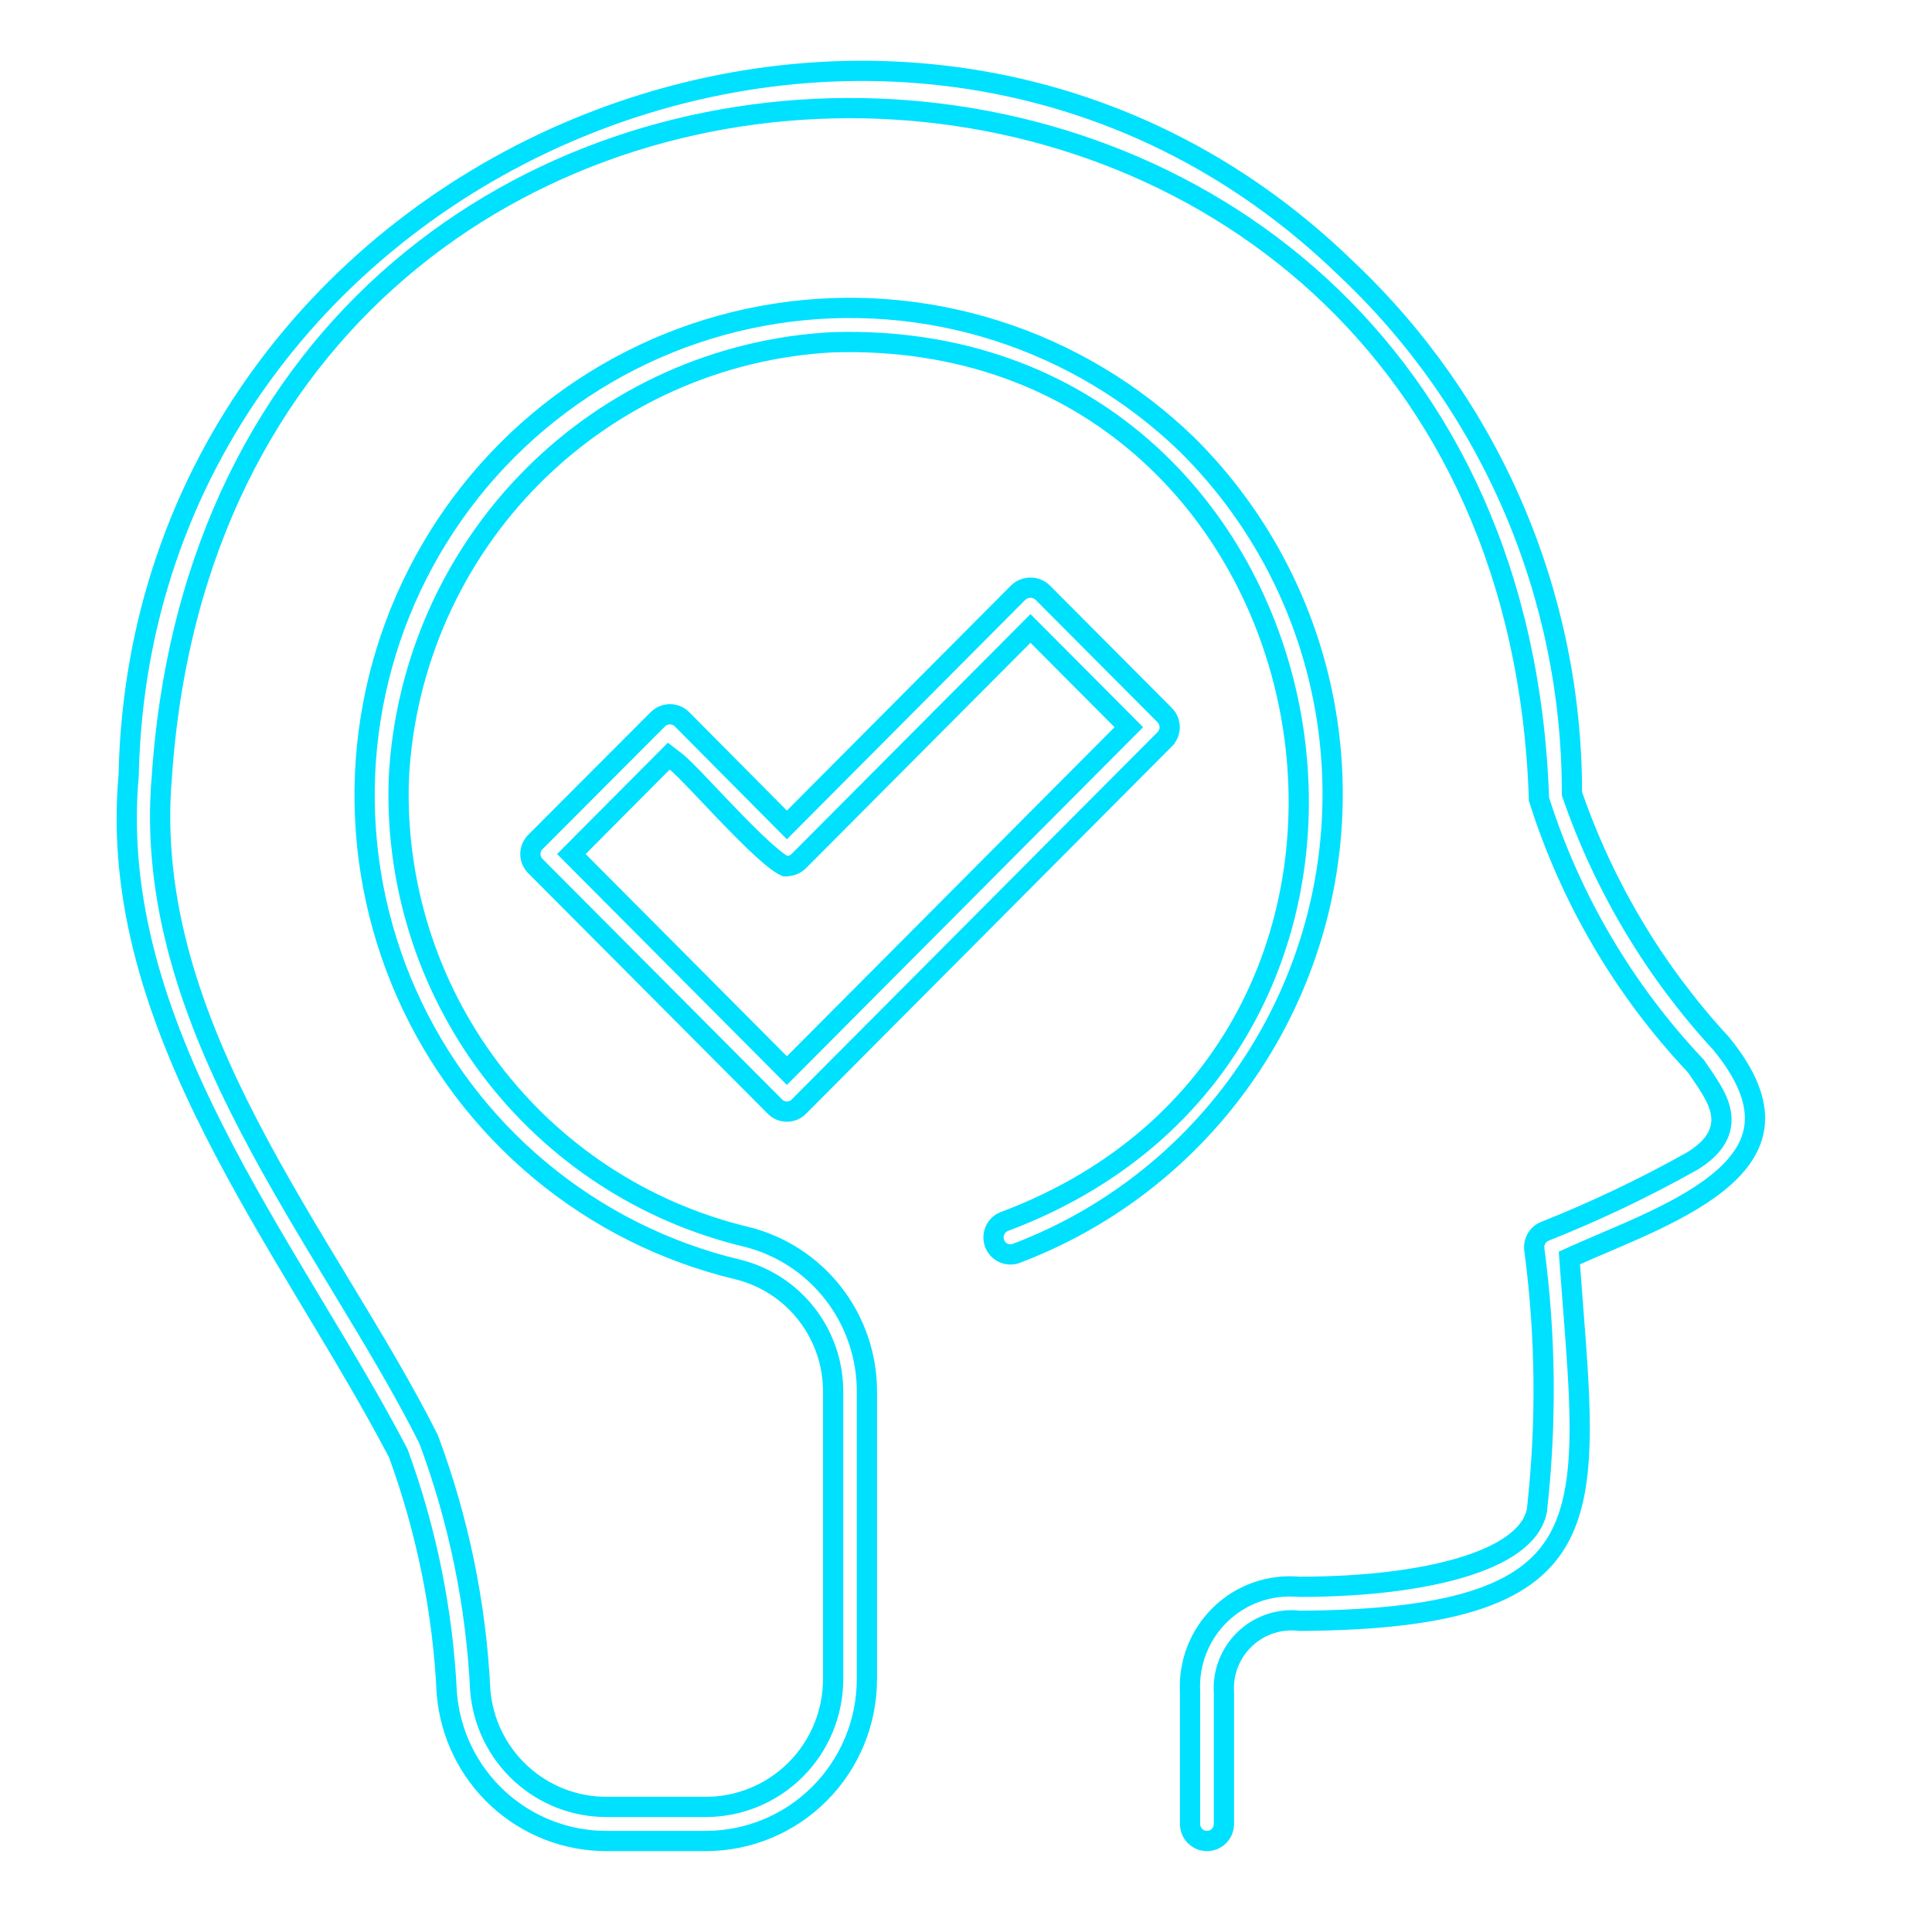
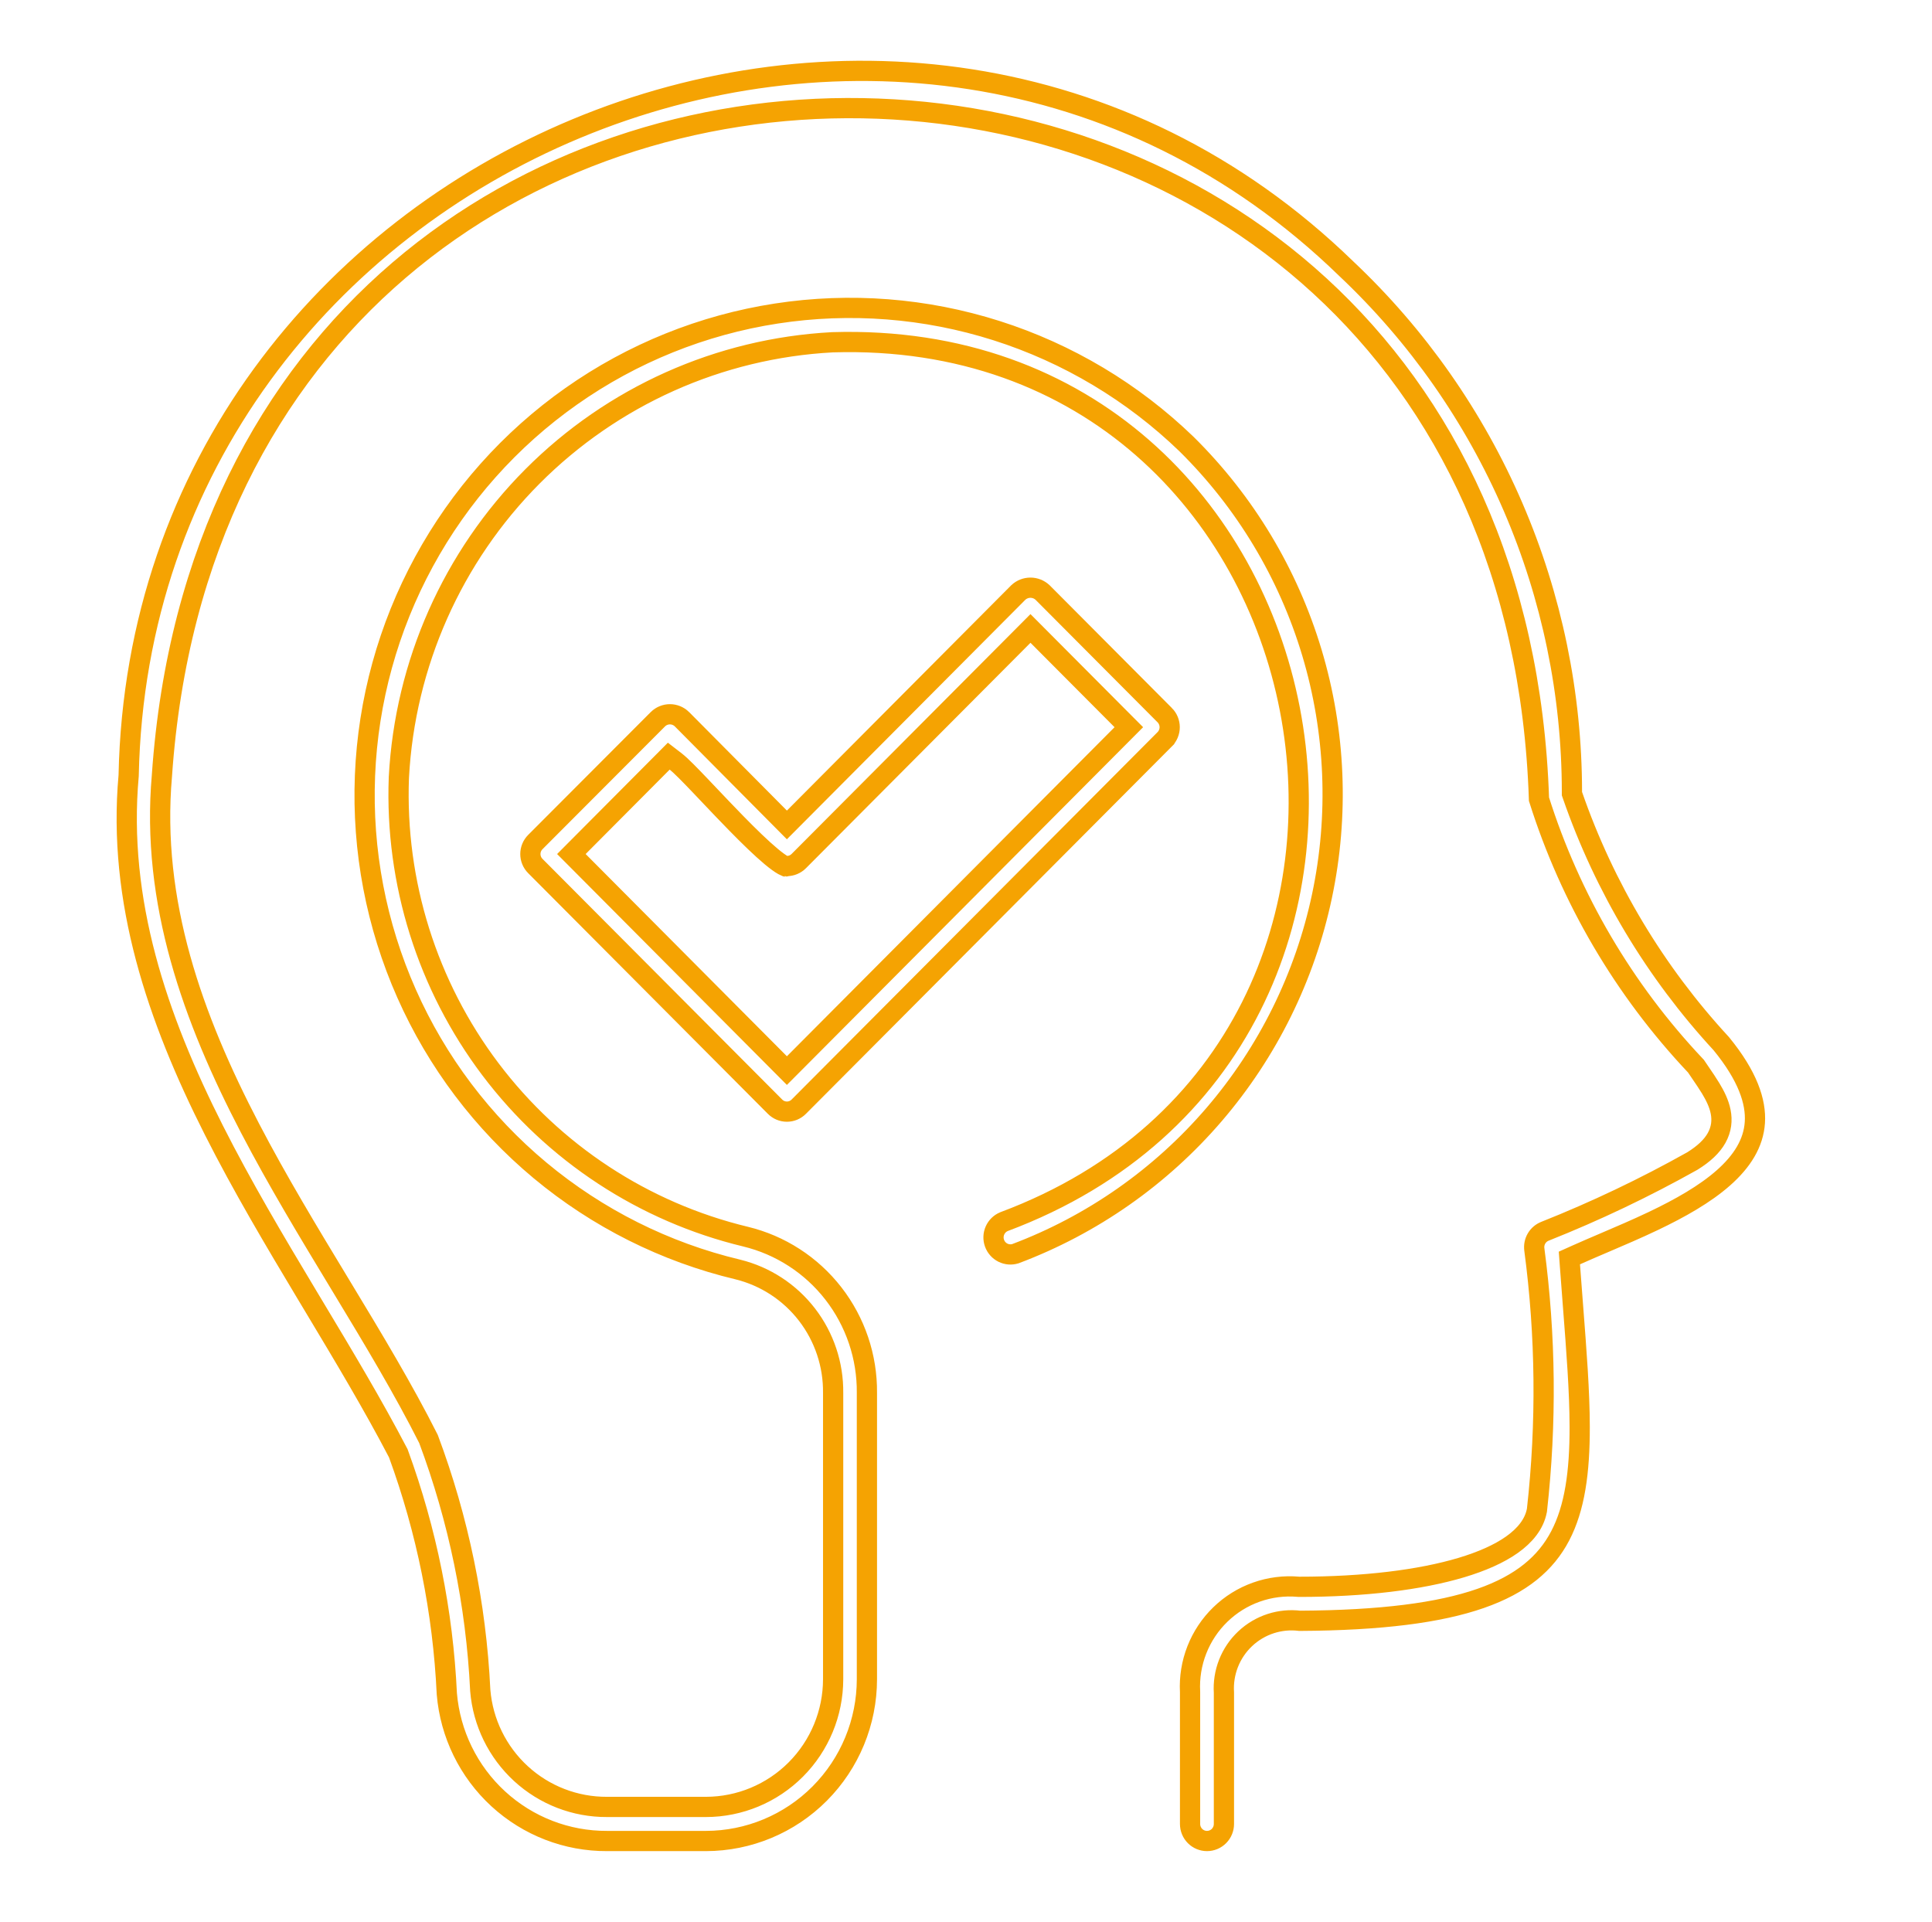
<svg xmlns="http://www.w3.org/2000/svg" width="191" height="190" viewBox="0 0 191 190" fill="none">
-   <path d="M77.085 80.838L77.793 81.552L78.503 80.839L100.676 58.569C101.001 58.267 101.428 58.099 101.87 58.099C102.313 58.099 102.74 58.267 103.065 58.569L115.147 70.7C115.147 70.7 115.147 70.7 115.148 70.7C115.46 71.016 115.637 71.444 115.637 71.89C115.637 72.337 115.46 72.765 115.148 73.08C115.147 73.08 115.147 73.081 115.147 73.081L78.973 109.4L78.97 109.403C78.816 109.559 78.632 109.683 78.431 109.768C78.229 109.852 78.013 109.895 77.794 109.895C77.576 109.895 77.36 109.852 77.158 109.768C76.956 109.683 76.773 109.559 76.618 109.403L76.615 109.4L52.929 85.618L52.926 85.615C52.77 85.46 52.646 85.276 52.562 85.072C52.477 84.868 52.434 84.65 52.434 84.429C52.434 84.208 52.477 83.989 52.562 83.786C52.646 83.582 52.77 83.397 52.926 83.242L52.928 83.24L65.041 71.102C65.042 71.101 65.043 71.1 65.044 71.099C65.361 70.787 65.787 70.613 66.23 70.613C66.672 70.613 67.098 70.787 67.415 71.098C67.416 71.1 67.418 71.101 67.419 71.102L77.085 80.838ZM77.085 105.126L77.794 105.838L78.503 105.127L110.895 72.596L111.598 71.89L110.895 71.185L102.583 62.839L101.874 62.127L101.166 62.839L78.973 85.121L78.971 85.123C78.816 85.279 78.632 85.403 78.43 85.487C78.228 85.572 78.012 85.616 77.793 85.616L77.584 85.616C77.543 85.598 77.491 85.572 77.425 85.536C77.132 85.373 76.731 85.083 76.235 84.67C75.253 83.85 74.039 82.666 72.793 81.393C71.88 80.461 70.967 79.499 70.128 78.615C69.823 78.293 69.527 77.982 69.245 77.686C68.223 76.614 67.314 75.678 66.813 75.291L66.115 74.753L65.494 75.378L57.189 83.723L56.487 84.429L57.189 85.134L77.085 105.126ZM77.686 85.654C77.686 85.654 77.684 85.653 77.681 85.653C77.685 85.653 77.687 85.654 77.686 85.654ZM155.79 124.077L155.151 124.364L155.202 125.062C155.303 126.446 155.407 127.784 155.507 129.078C155.856 133.586 156.164 137.552 156.17 141.045C156.179 145.539 155.685 149.084 154.239 151.843C151.418 157.224 144.642 160.144 128.5 160.231C127.538 160.113 126.56 160.205 125.636 160.503C124.689 160.809 123.822 161.322 123.098 162.005C122.373 162.688 121.809 163.524 121.447 164.452C121.089 165.369 120.936 166.354 120.999 167.336V180.315C120.999 180.763 120.821 181.192 120.507 181.508C120.193 181.823 119.767 182 119.325 182C118.882 182 118.457 181.823 118.143 181.508C117.828 181.192 117.651 180.763 117.651 180.315V167.303V167.277L117.65 167.251C117.576 165.835 117.805 164.419 118.323 163.1C118.841 161.781 119.634 160.589 120.65 159.605C121.665 158.621 122.879 157.867 124.209 157.395C125.539 156.922 126.954 156.742 128.359 156.866L128.403 156.87H128.447C134.852 156.87 140.392 156.188 144.461 154.972C146.493 154.364 148.204 153.61 149.479 152.705C150.749 151.804 151.68 150.684 151.937 149.329L151.944 149.292L151.948 149.254C152.906 140.696 152.818 132.052 151.686 123.516L151.686 123.515C151.636 123.14 151.713 122.758 151.905 122.433C152.097 122.107 152.391 121.857 152.741 121.721L152.747 121.718C157.739 119.734 162.594 117.42 167.282 114.792L167.301 114.781L167.319 114.77C168.44 114.076 169.239 113.332 169.707 112.496C170.191 111.63 170.274 110.749 170.105 109.899C169.944 109.083 169.554 108.309 169.126 107.601C168.824 107.101 168.467 106.579 168.12 106.071C167.98 105.867 167.842 105.664 167.71 105.467L167.664 105.398L167.606 105.337C160.537 97.847 155.251 88.845 152.146 79.009C149.164 -10.608 22.154 -12.762 16.007 76.684C14.908 89.199 19.085 100.717 24.71 111.514C27.439 116.754 30.525 121.851 33.532 126.819L33.811 127.28C36.903 132.388 39.895 137.356 42.361 142.256C45.34 150.217 47.067 158.596 47.478 167.091L47.479 167.108L47.48 167.125C47.742 170.273 49.178 173.206 51.5 175.339C53.822 177.472 56.86 178.647 60.008 178.631C60.009 178.631 60.01 178.631 60.011 178.631L69.788 178.631H69.79C73.125 178.626 76.321 177.294 78.678 174.928C81.035 172.561 82.36 169.354 82.365 166.009V166.008V137.708C82.398 134.908 81.487 132.179 79.781 129.964C78.072 127.746 75.666 126.174 72.954 125.503L72.946 125.501C65.766 123.79 59.076 120.438 53.395 115.708C47.715 110.977 43.198 104.994 40.195 98.224C37.192 91.454 35.785 84.08 36.083 76.675C36.382 69.27 38.377 62.034 41.914 55.53C45.451 49.026 50.434 43.429 56.476 39.174C62.518 34.919 69.455 32.12 76.749 30.996C84.043 29.872 91.497 30.452 98.532 32.691C105.564 34.93 111.988 38.767 117.305 43.904C123.096 49.622 127.359 56.714 129.699 64.525C132.039 72.337 132.38 80.615 130.691 88.595C129.001 96.574 125.335 103.997 120.032 110.177C114.735 116.349 107.975 121.082 100.377 123.941C99.972 124.064 99.535 124.028 99.154 123.84C98.767 123.648 98.467 123.312 98.32 122.902C98.172 122.492 98.188 122.04 98.365 121.642C98.54 121.248 98.857 120.937 99.252 120.772C146.578 103.082 132.936 32.277 82.301 33.836L82.29 33.836L82.278 33.837C71.107 34.433 60.55 39.157 52.64 47.099C44.73 55.04 40.027 65.638 39.433 76.851L39.433 76.859L39.432 76.866C39.041 87.24 42.24 97.431 48.486 105.705C54.733 113.979 63.642 119.826 73.698 122.25C77.142 123.082 80.204 125.061 82.385 127.866C84.565 130.67 85.736 134.134 85.704 137.693V137.702V166.007C85.7 170.247 84.021 174.312 81.037 177.31C78.053 180.308 74.007 181.994 69.787 182L60.029 182L60.024 182C56.042 182.021 52.199 180.534 49.26 177.834C46.326 175.139 44.51 171.431 44.174 167.451C43.792 159.346 42.181 151.348 39.397 143.73L39.375 143.669L39.344 143.611C36.86 138.851 33.958 134.016 31.012 129.109C30.786 128.733 30.56 128.356 30.334 127.979C27.151 122.672 23.946 117.275 21.145 111.731C15.541 100.642 11.608 89.071 12.716 76.709L12.719 76.675L12.72 76.641C13.984 15.506 89.298 -15.977 133.082 26.551L133.088 26.557L133.093 26.562C140.132 33.199 145.743 41.212 149.58 50.109C153.417 59.007 155.399 68.599 155.404 78.294L155.404 78.463L155.459 78.621C158.622 87.737 163.63 96.097 170.167 103.175C172.779 106.365 173.623 108.916 173.488 110.97C173.353 113.02 172.227 114.805 170.391 116.431C168.549 118.062 166.077 119.454 163.446 120.708C161.816 121.484 160.191 122.178 158.636 122.842C157.654 123.261 156.7 123.669 155.79 124.077Z" stroke="#00E0FF" stroke-width="2" />
+   <path d="M77.085 80.838L77.793 81.552L78.503 80.839L100.676 58.569C101.001 58.267 101.428 58.099 101.87 58.099C102.313 58.099 102.74 58.267 103.065 58.569L115.147 70.7C115.147 70.7 115.147 70.7 115.148 70.7C115.46 71.016 115.637 71.444 115.637 71.89C115.637 72.337 115.46 72.765 115.148 73.08C115.147 73.08 115.147 73.081 115.147 73.081L78.973 109.4L78.97 109.403C78.816 109.559 78.632 109.683 78.431 109.768C78.229 109.852 78.013 109.895 77.794 109.895C77.576 109.895 77.36 109.852 77.158 109.768C76.956 109.683 76.773 109.559 76.618 109.403L76.615 109.4L52.929 85.618L52.926 85.615C52.77 85.46 52.646 85.276 52.562 85.072C52.477 84.868 52.434 84.65 52.434 84.429C52.434 84.208 52.477 83.989 52.562 83.786C52.646 83.582 52.77 83.397 52.926 83.242L52.928 83.24L65.041 71.102C65.042 71.101 65.043 71.1 65.044 71.099C65.361 70.787 65.787 70.613 66.23 70.613C66.672 70.613 67.098 70.787 67.415 71.098C67.416 71.1 67.418 71.101 67.419 71.102L77.085 80.838ZM77.085 105.126L77.794 105.838L78.503 105.127L110.895 72.596L111.598 71.89L110.895 71.185L102.583 62.839L101.874 62.127L101.166 62.839L78.973 85.121L78.971 85.123C78.816 85.279 78.632 85.403 78.43 85.487C78.228 85.572 78.012 85.616 77.793 85.616L77.584 85.616C77.543 85.598 77.491 85.572 77.425 85.536C77.132 85.373 76.731 85.083 76.235 84.67C75.253 83.85 74.039 82.666 72.793 81.393C71.88 80.461 70.967 79.499 70.128 78.615C69.823 78.293 69.527 77.982 69.245 77.686C68.223 76.614 67.314 75.678 66.813 75.291L66.115 74.753L65.494 75.378L57.189 83.723L56.487 84.429L57.189 85.134L77.085 105.126ZM77.686 85.654C77.686 85.654 77.684 85.653 77.681 85.653C77.685 85.653 77.687 85.654 77.686 85.654ZM155.79 124.077L155.151 124.364L155.202 125.062C155.303 126.446 155.407 127.784 155.507 129.078C155.856 133.586 156.164 137.552 156.17 141.045C156.179 145.539 155.685 149.084 154.239 151.843C151.418 157.224 144.642 160.144 128.5 160.231C127.538 160.113 126.56 160.205 125.636 160.503C124.689 160.809 123.822 161.322 123.098 162.005C122.373 162.688 121.809 163.524 121.447 164.452C121.089 165.369 120.936 166.354 120.999 167.336V180.315C120.999 180.763 120.821 181.192 120.507 181.508C120.193 181.823 119.767 182 119.325 182C118.882 182 118.457 181.823 118.143 181.508C117.828 181.192 117.651 180.763 117.651 180.315V167.303V167.277L117.65 167.251C117.576 165.835 117.805 164.419 118.323 163.1C118.841 161.781 119.634 160.589 120.65 159.605C121.665 158.621 122.879 157.867 124.209 157.395C125.539 156.922 126.954 156.742 128.359 156.866L128.403 156.87H128.447C134.852 156.87 140.392 156.188 144.461 154.972C146.493 154.364 148.204 153.61 149.479 152.705C150.749 151.804 151.68 150.684 151.937 149.329L151.944 149.292L151.948 149.254C152.906 140.696 152.818 132.052 151.686 123.516L151.686 123.515C151.636 123.14 151.713 122.758 151.905 122.433C152.097 122.107 152.391 121.857 152.741 121.721L152.747 121.718C157.739 119.734 162.594 117.42 167.282 114.792L167.301 114.781L167.319 114.77C168.44 114.076 169.239 113.332 169.707 112.496C170.191 111.63 170.274 110.749 170.105 109.899C169.944 109.083 169.554 108.309 169.126 107.601C168.824 107.101 168.467 106.579 168.12 106.071C167.98 105.867 167.842 105.664 167.71 105.467L167.664 105.398L167.606 105.337C160.537 97.847 155.251 88.845 152.146 79.009C149.164 -10.608 22.154 -12.762 16.007 76.684C14.908 89.199 19.085 100.717 24.71 111.514C27.439 116.754 30.525 121.851 33.532 126.819L33.811 127.28C36.903 132.388 39.895 137.356 42.361 142.256C45.34 150.217 47.067 158.596 47.478 167.091L47.479 167.108L47.48 167.125C47.742 170.273 49.178 173.206 51.5 175.339C53.822 177.472 56.86 178.647 60.008 178.631C60.009 178.631 60.01 178.631 60.011 178.631L69.788 178.631H69.79C73.125 178.626 76.321 177.294 78.678 174.928C81.035 172.561 82.36 169.354 82.365 166.009V166.008V137.708C82.398 134.908 81.487 132.179 79.781 129.964C78.072 127.746 75.666 126.174 72.954 125.503L72.946 125.501C65.766 123.79 59.076 120.438 53.395 115.708C47.715 110.977 43.198 104.994 40.195 98.224C37.192 91.454 35.785 84.08 36.083 76.675C36.382 69.27 38.377 62.034 41.914 55.53C45.451 49.026 50.434 43.429 56.476 39.174C62.518 34.919 69.455 32.12 76.749 30.996C84.043 29.872 91.497 30.452 98.532 32.691C105.564 34.93 111.988 38.767 117.305 43.904C123.096 49.622 127.359 56.714 129.699 64.525C132.039 72.337 132.38 80.615 130.691 88.595C129.001 96.574 125.335 103.997 120.032 110.177C114.735 116.349 107.975 121.082 100.377 123.941C99.972 124.064 99.535 124.028 99.154 123.84C98.767 123.648 98.467 123.312 98.32 122.902C98.172 122.492 98.188 122.04 98.365 121.642C98.54 121.248 98.857 120.937 99.252 120.772C146.578 103.082 132.936 32.277 82.301 33.836L82.29 33.836L82.278 33.837C71.107 34.433 60.55 39.157 52.64 47.099C44.73 55.04 40.027 65.638 39.433 76.851L39.433 76.859L39.432 76.866C39.041 87.24 42.24 97.431 48.486 105.705C54.733 113.979 63.642 119.826 73.698 122.25C77.142 123.082 80.204 125.061 82.385 127.866C84.565 130.67 85.736 134.134 85.704 137.693V137.702V166.007C85.7 170.247 84.021 174.312 81.037 177.31C78.053 180.308 74.007 181.994 69.787 182L60.029 182L60.024 182C56.042 182.021 52.199 180.534 49.26 177.834C46.326 175.139 44.51 171.431 44.174 167.451C43.792 159.346 42.181 151.348 39.397 143.73L39.375 143.669L39.344 143.611C36.86 138.851 33.958 134.016 31.012 129.109C30.786 128.733 30.56 128.356 30.334 127.979C27.151 122.672 23.946 117.275 21.145 111.731C15.541 100.642 11.608 89.071 12.716 76.709L12.719 76.675L12.72 76.641C13.984 15.506 89.298 -15.977 133.082 26.551L133.088 26.557L133.093 26.562C140.132 33.199 145.743 41.212 149.58 50.109C153.417 59.007 155.399 68.599 155.404 78.294L155.404 78.463L155.459 78.621C158.622 87.737 163.63 96.097 170.167 103.175C172.779 106.365 173.623 108.916 173.488 110.97C173.353 113.02 172.227 114.805 170.391 116.431C168.549 118.062 166.077 119.454 163.446 120.708C161.816 121.484 160.191 122.178 158.636 122.842C157.654 123.261 156.7 123.669 155.79 124.077Z" stroke="#f5a302" stroke-width="2" />
</svg>
